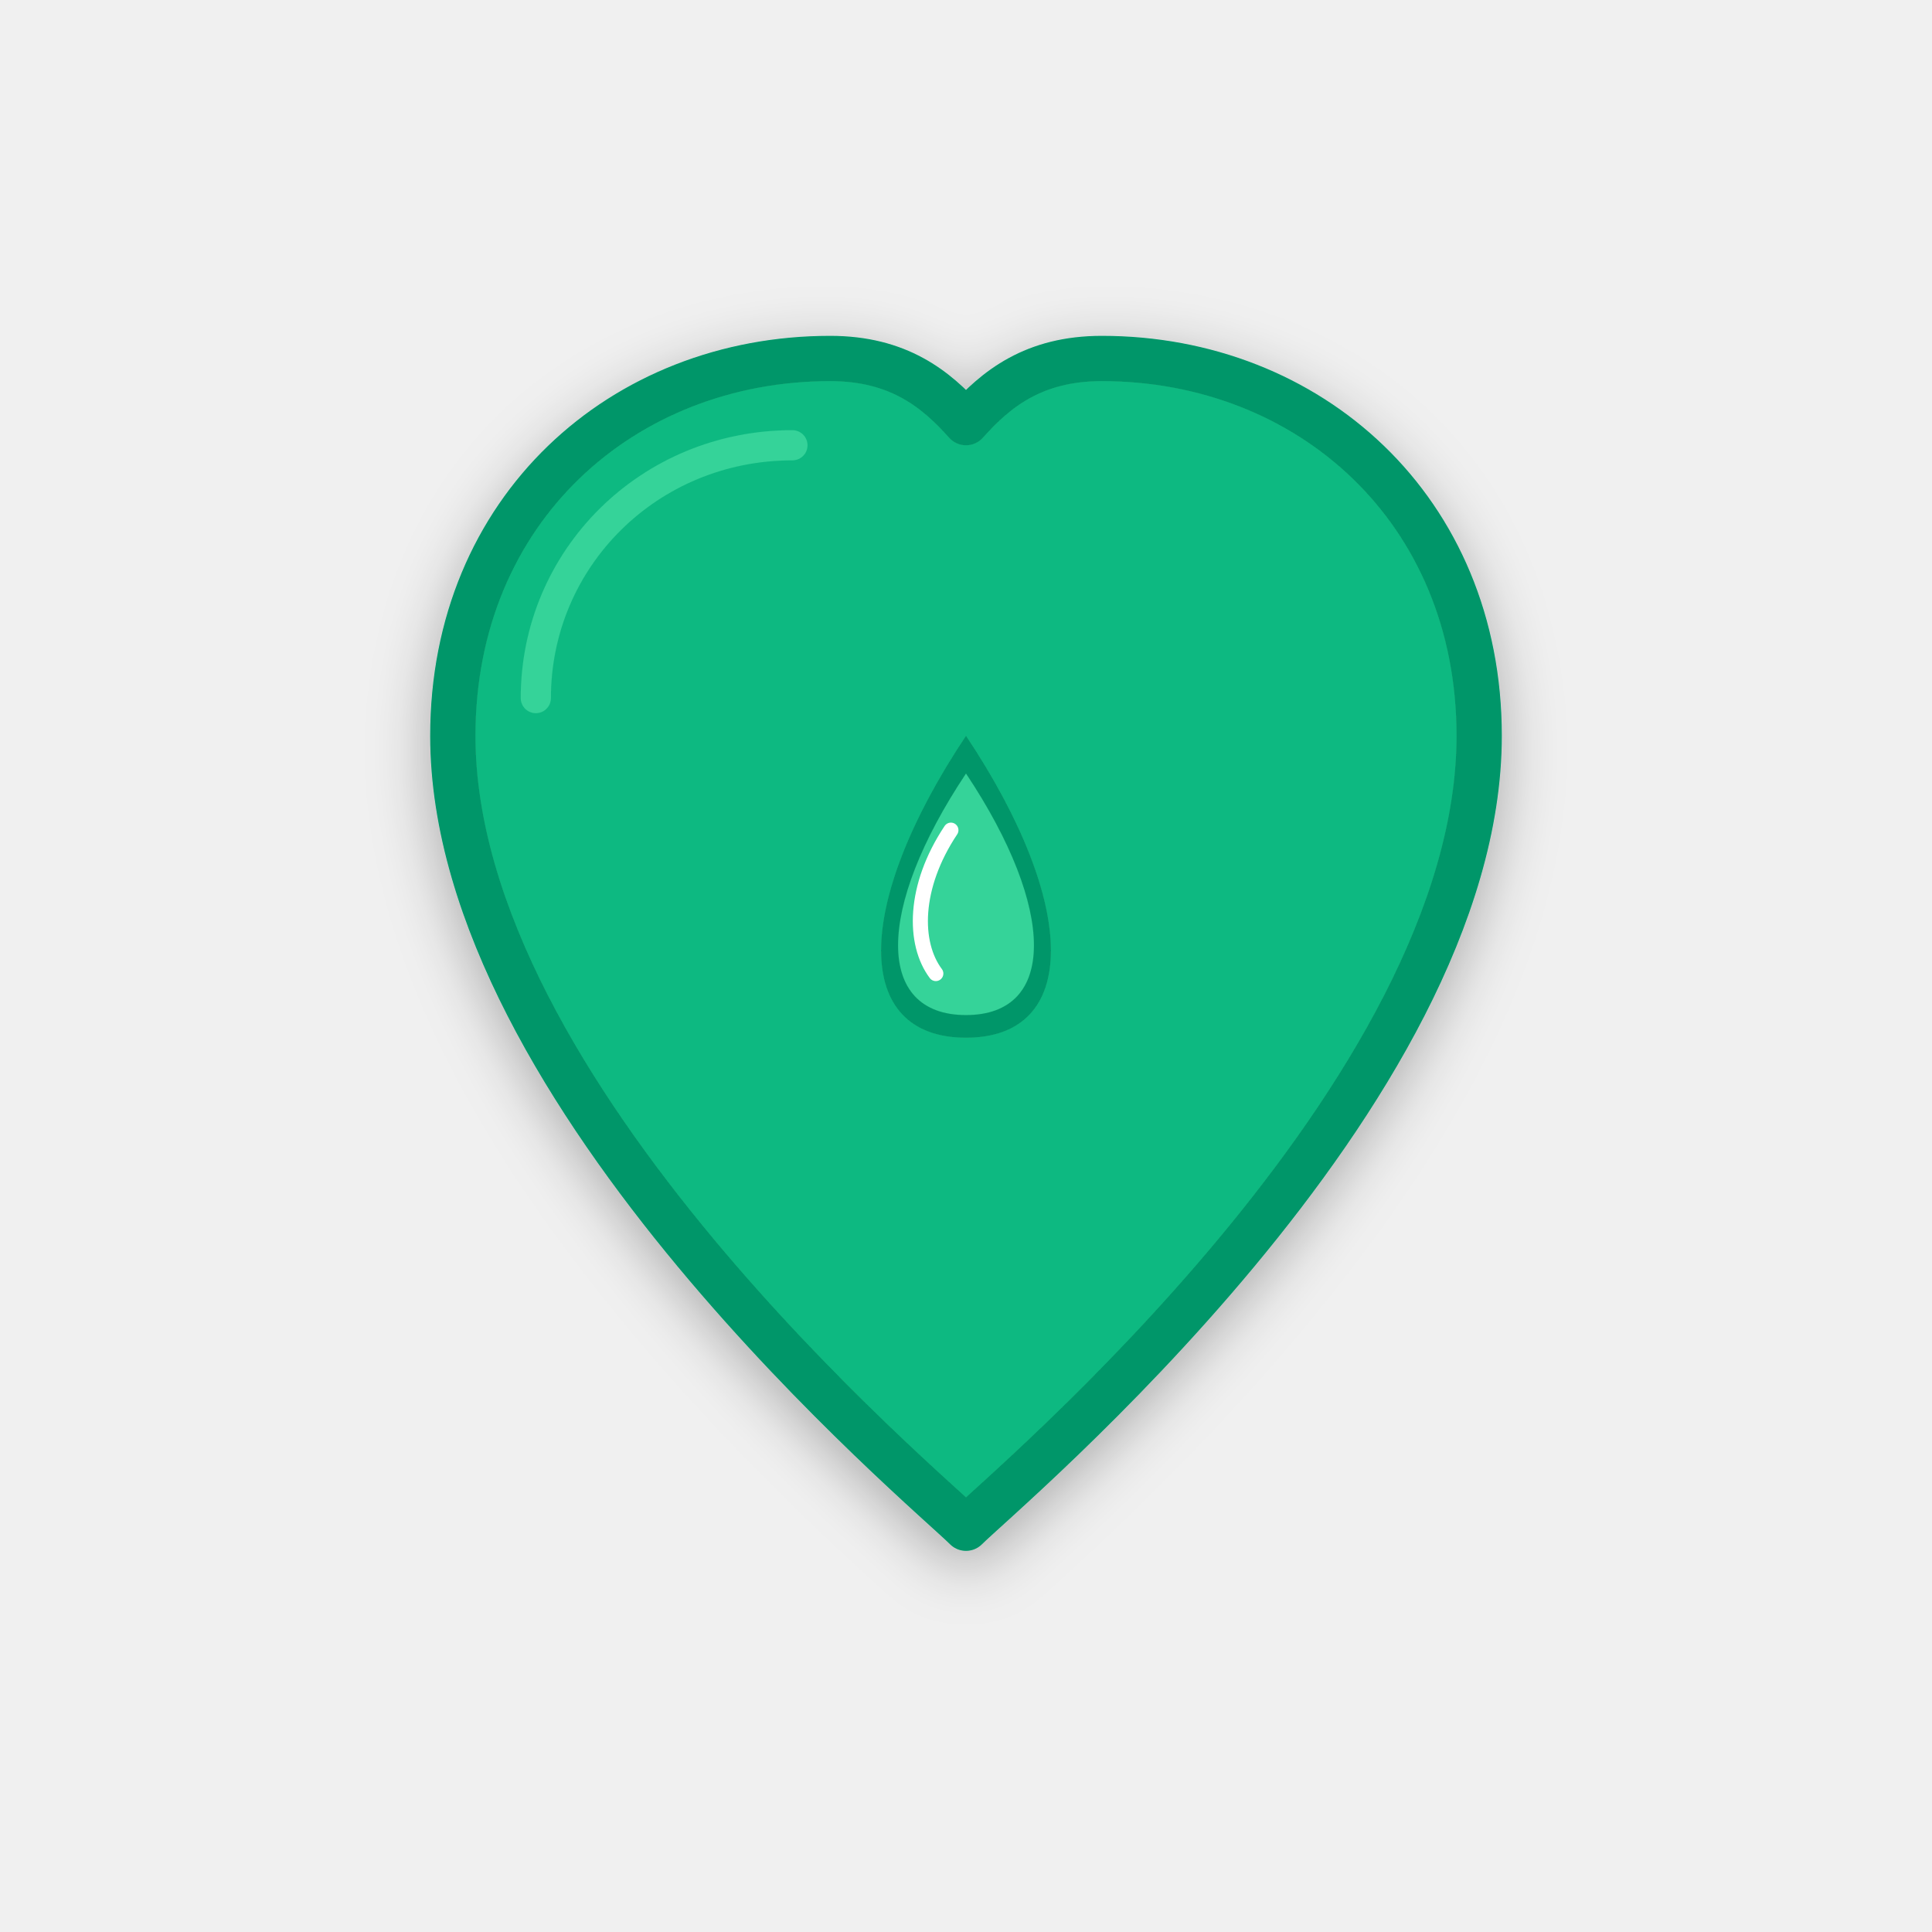
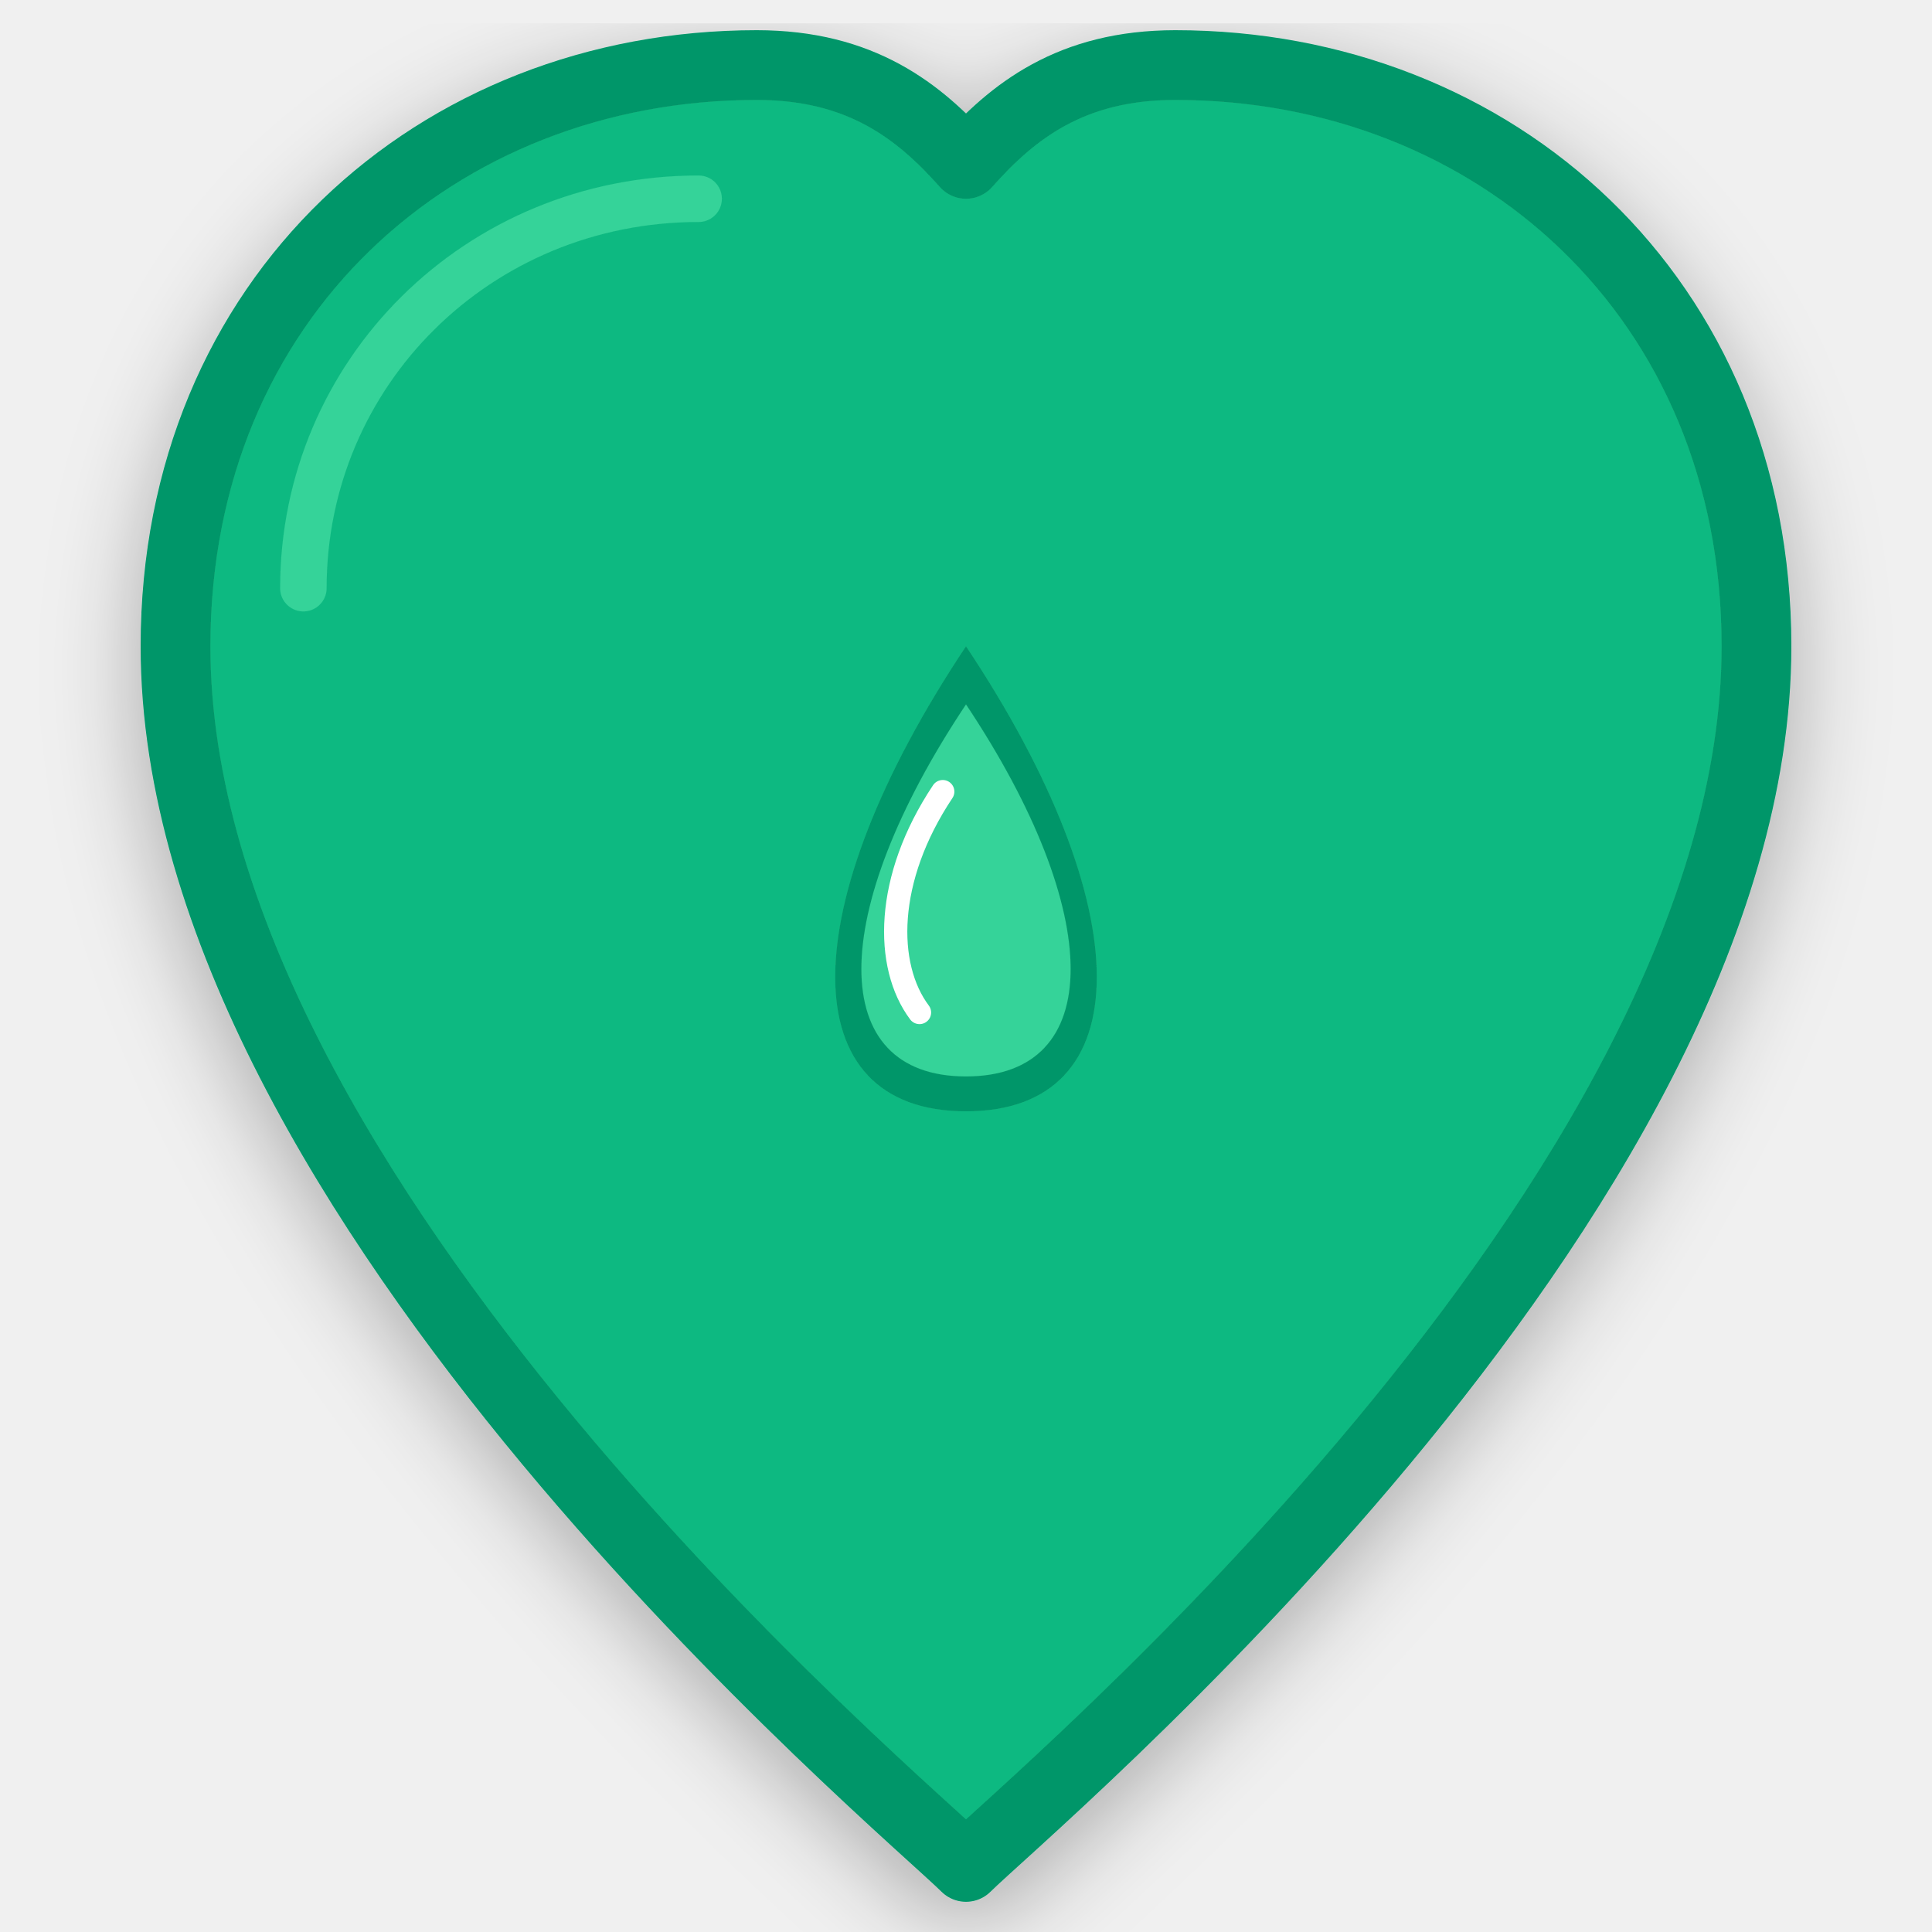
<svg xmlns="http://www.w3.org/2000/svg" width="512" height="512" viewBox="0 0 512 512" fill="none">
  <defs>
    <filter id="donorShadow" x="-10%" y="-10%" width="130%" height="130%">
      <feDropShadow dx="0" dy="4" stdDeviation="8" flood-color="#000000" flood-opacity="0.3" />
    </filter>
  </defs>
-   <g filter="url(#donorShadow)">
-     <path d="M256 405 C 246 395 120 290 120 195 C 120 135 165 95 220 95 C 238 95 248 103 256 112 C 264 103 274 95 292 95 C 347 95 392 135 392 195 C 392 290 266 395 256 405 Z" fill="#10B981" stroke="#059669" stroke-width="12" stroke-linejoin="round" />
-     <path d="M142 185 C 142 148 172 118 210 118" stroke="#34D399" stroke-width="8" stroke-linecap="round" fill="none" />
-     <path d="M256 195 C 226 240 226 275 256 275 C 286 275 286 240 256 195 Z" fill="#059669" />
-     <path d="M256 205 C 232 241 232 269 256 269 C 280 269 280 241 256 205 Z" fill="#34D399" />
-     <path d="M252 220 C 242 235 242 250 248 258" stroke="#FFFFFF" stroke-width="4" stroke-linecap="round" fill="none" />
+   <g data-normalized="fill" fill="none" transform="translate(-138.335,-129.093) scale(1.54037)">
+     <g filter="url(#donorShadow)">
+       <path d="M256 405 C 246 395 120 290 120 195 C 120 135 165 95 220 95 C 238 95 248 103 256 112 C 264 103 274 95 292 95 C 347 95 392 135 392 195 C 392 290 266 395 256 405 Z" fill="#10B981" stroke="#059669" stroke-width="12" stroke-linejoin="round" />
+       <path d="M142 185 C 142 148 172 118 210 118" stroke="#34D399" stroke-width="8" stroke-linecap="round" fill="none" />
+       <path d="M256 195 C 226 240 226 275 256 275 C 286 275 286 240 256 195 Z" fill="#059669" />
+       <path d="M256 205 C 232 241 232 269 256 269 C 280 269 280 241 256 205 Z" fill="#34D399" />
+       <path d="M252 220 C 242 235 242 250 248 258" stroke="#FFFFFF" stroke-width="4" stroke-linecap="round" fill="none" />
+     </g>
  </g>
</svg>
